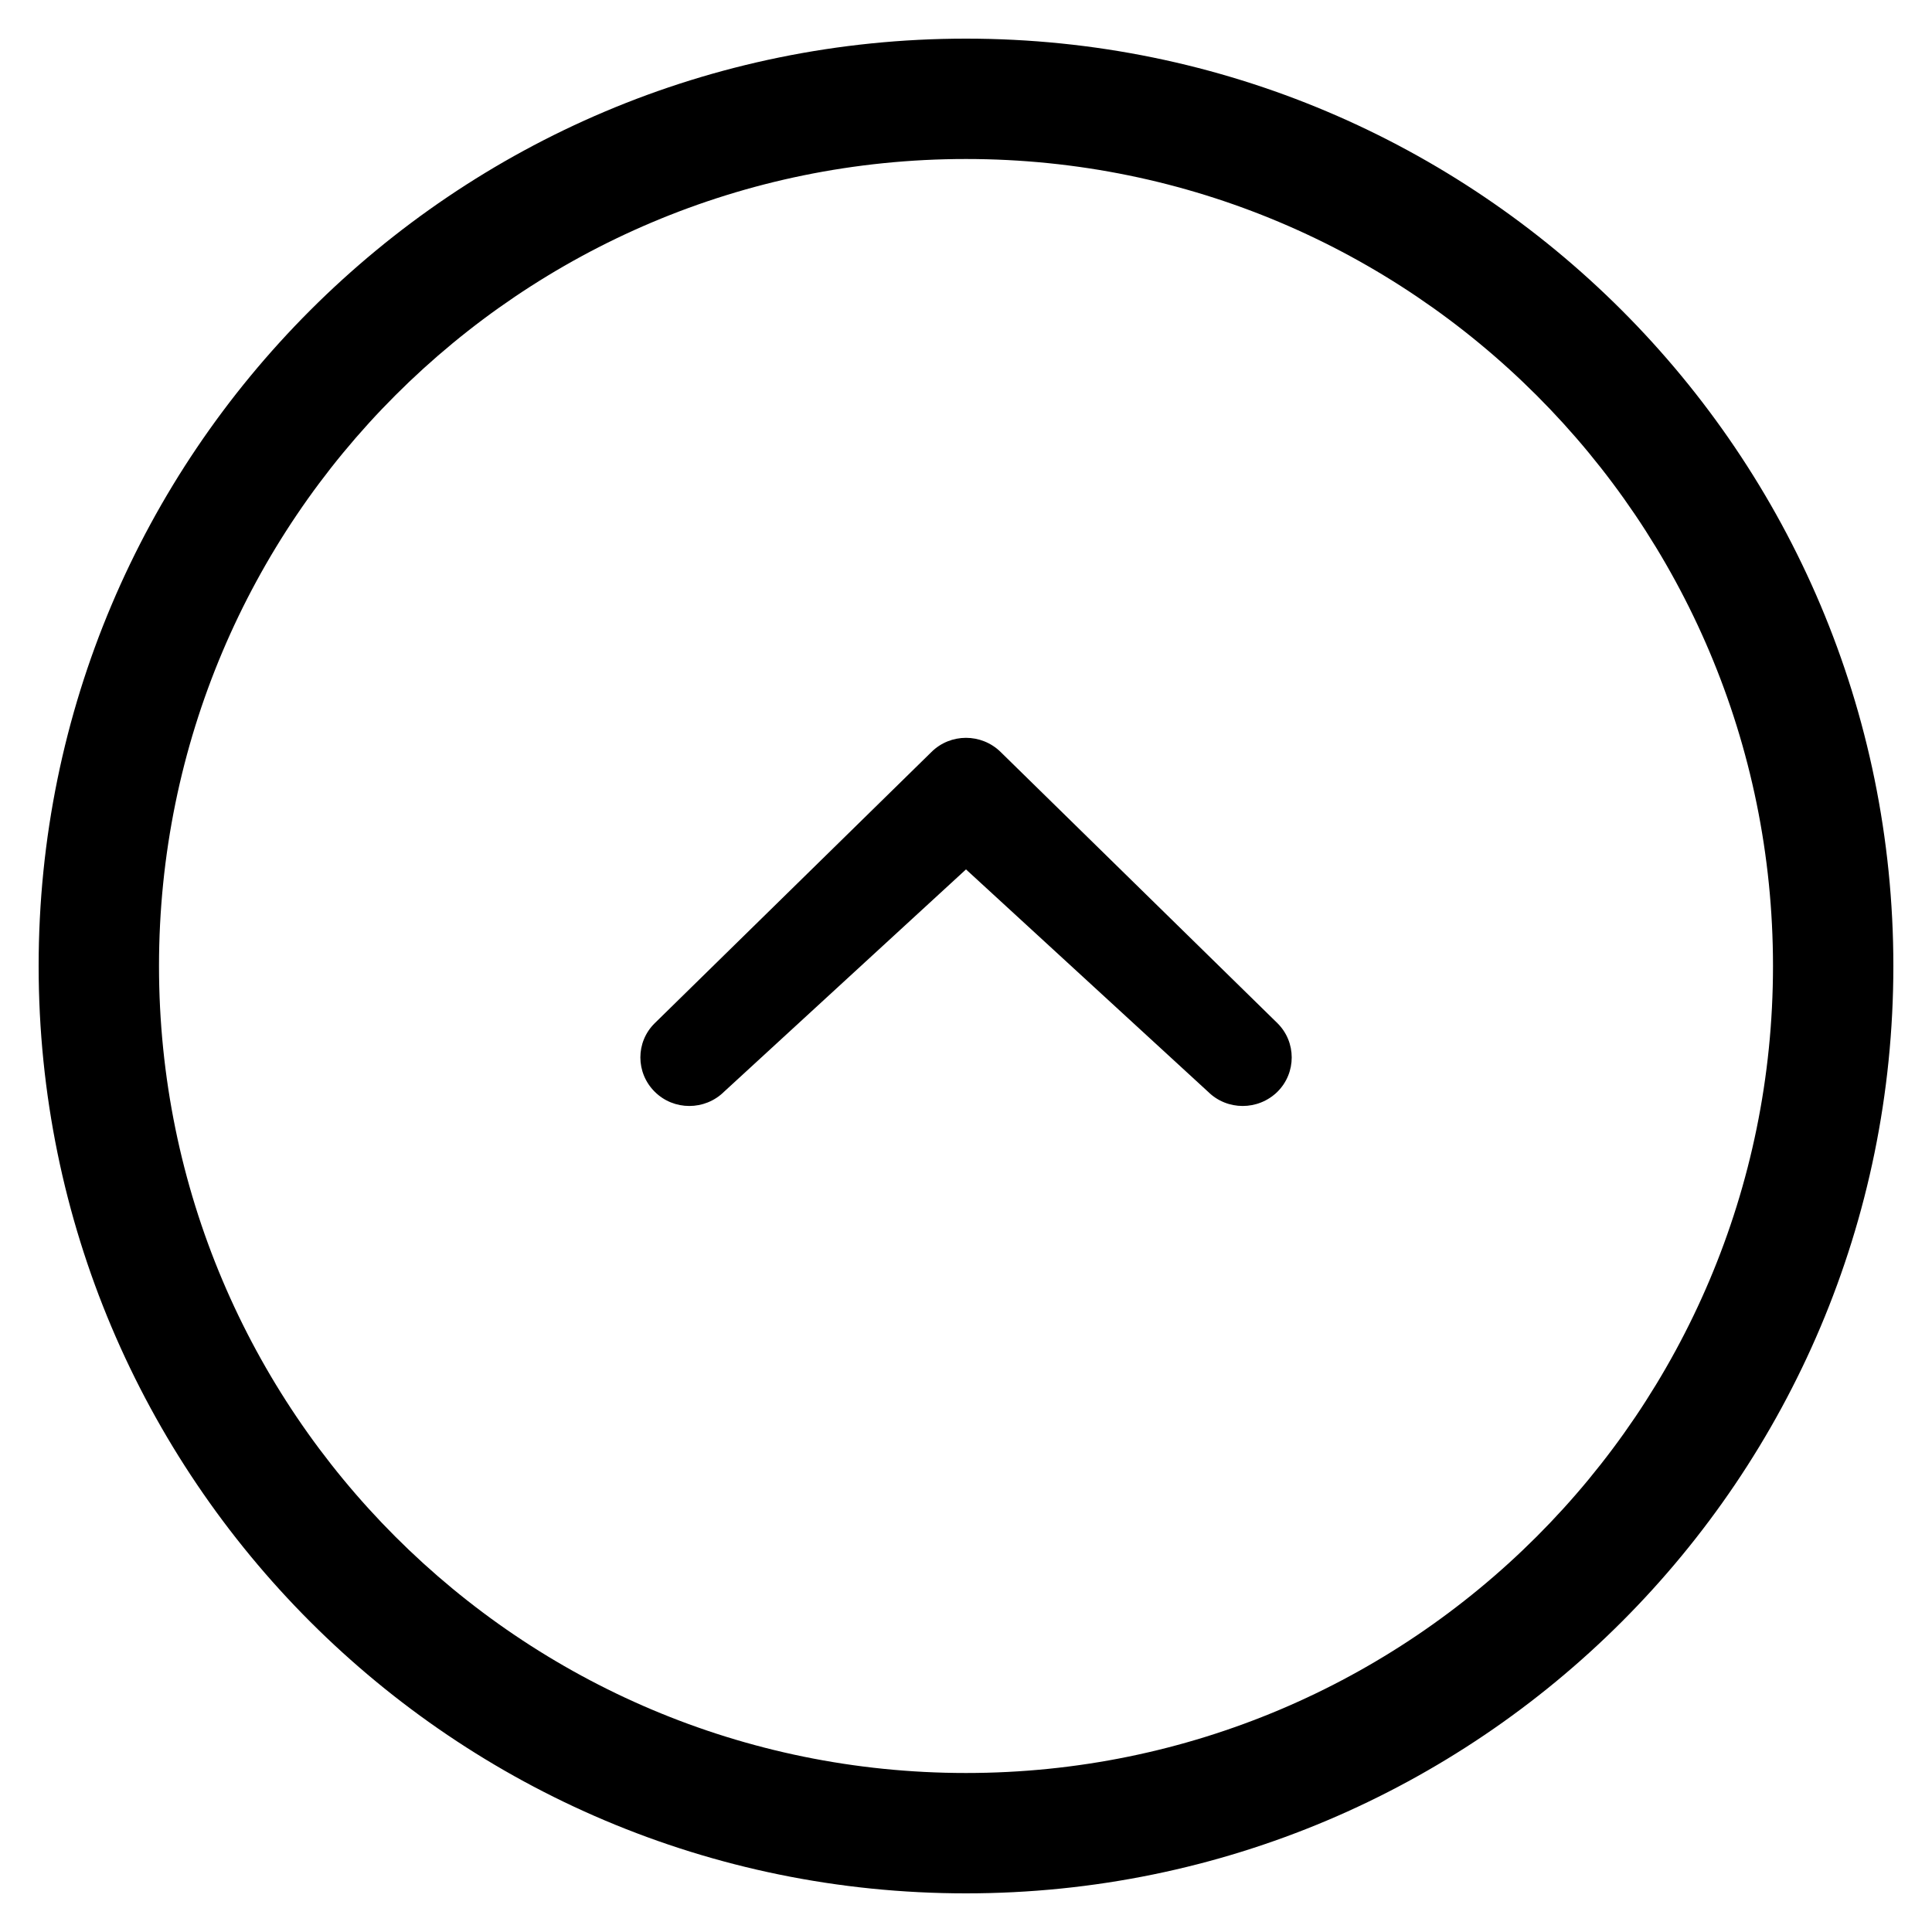
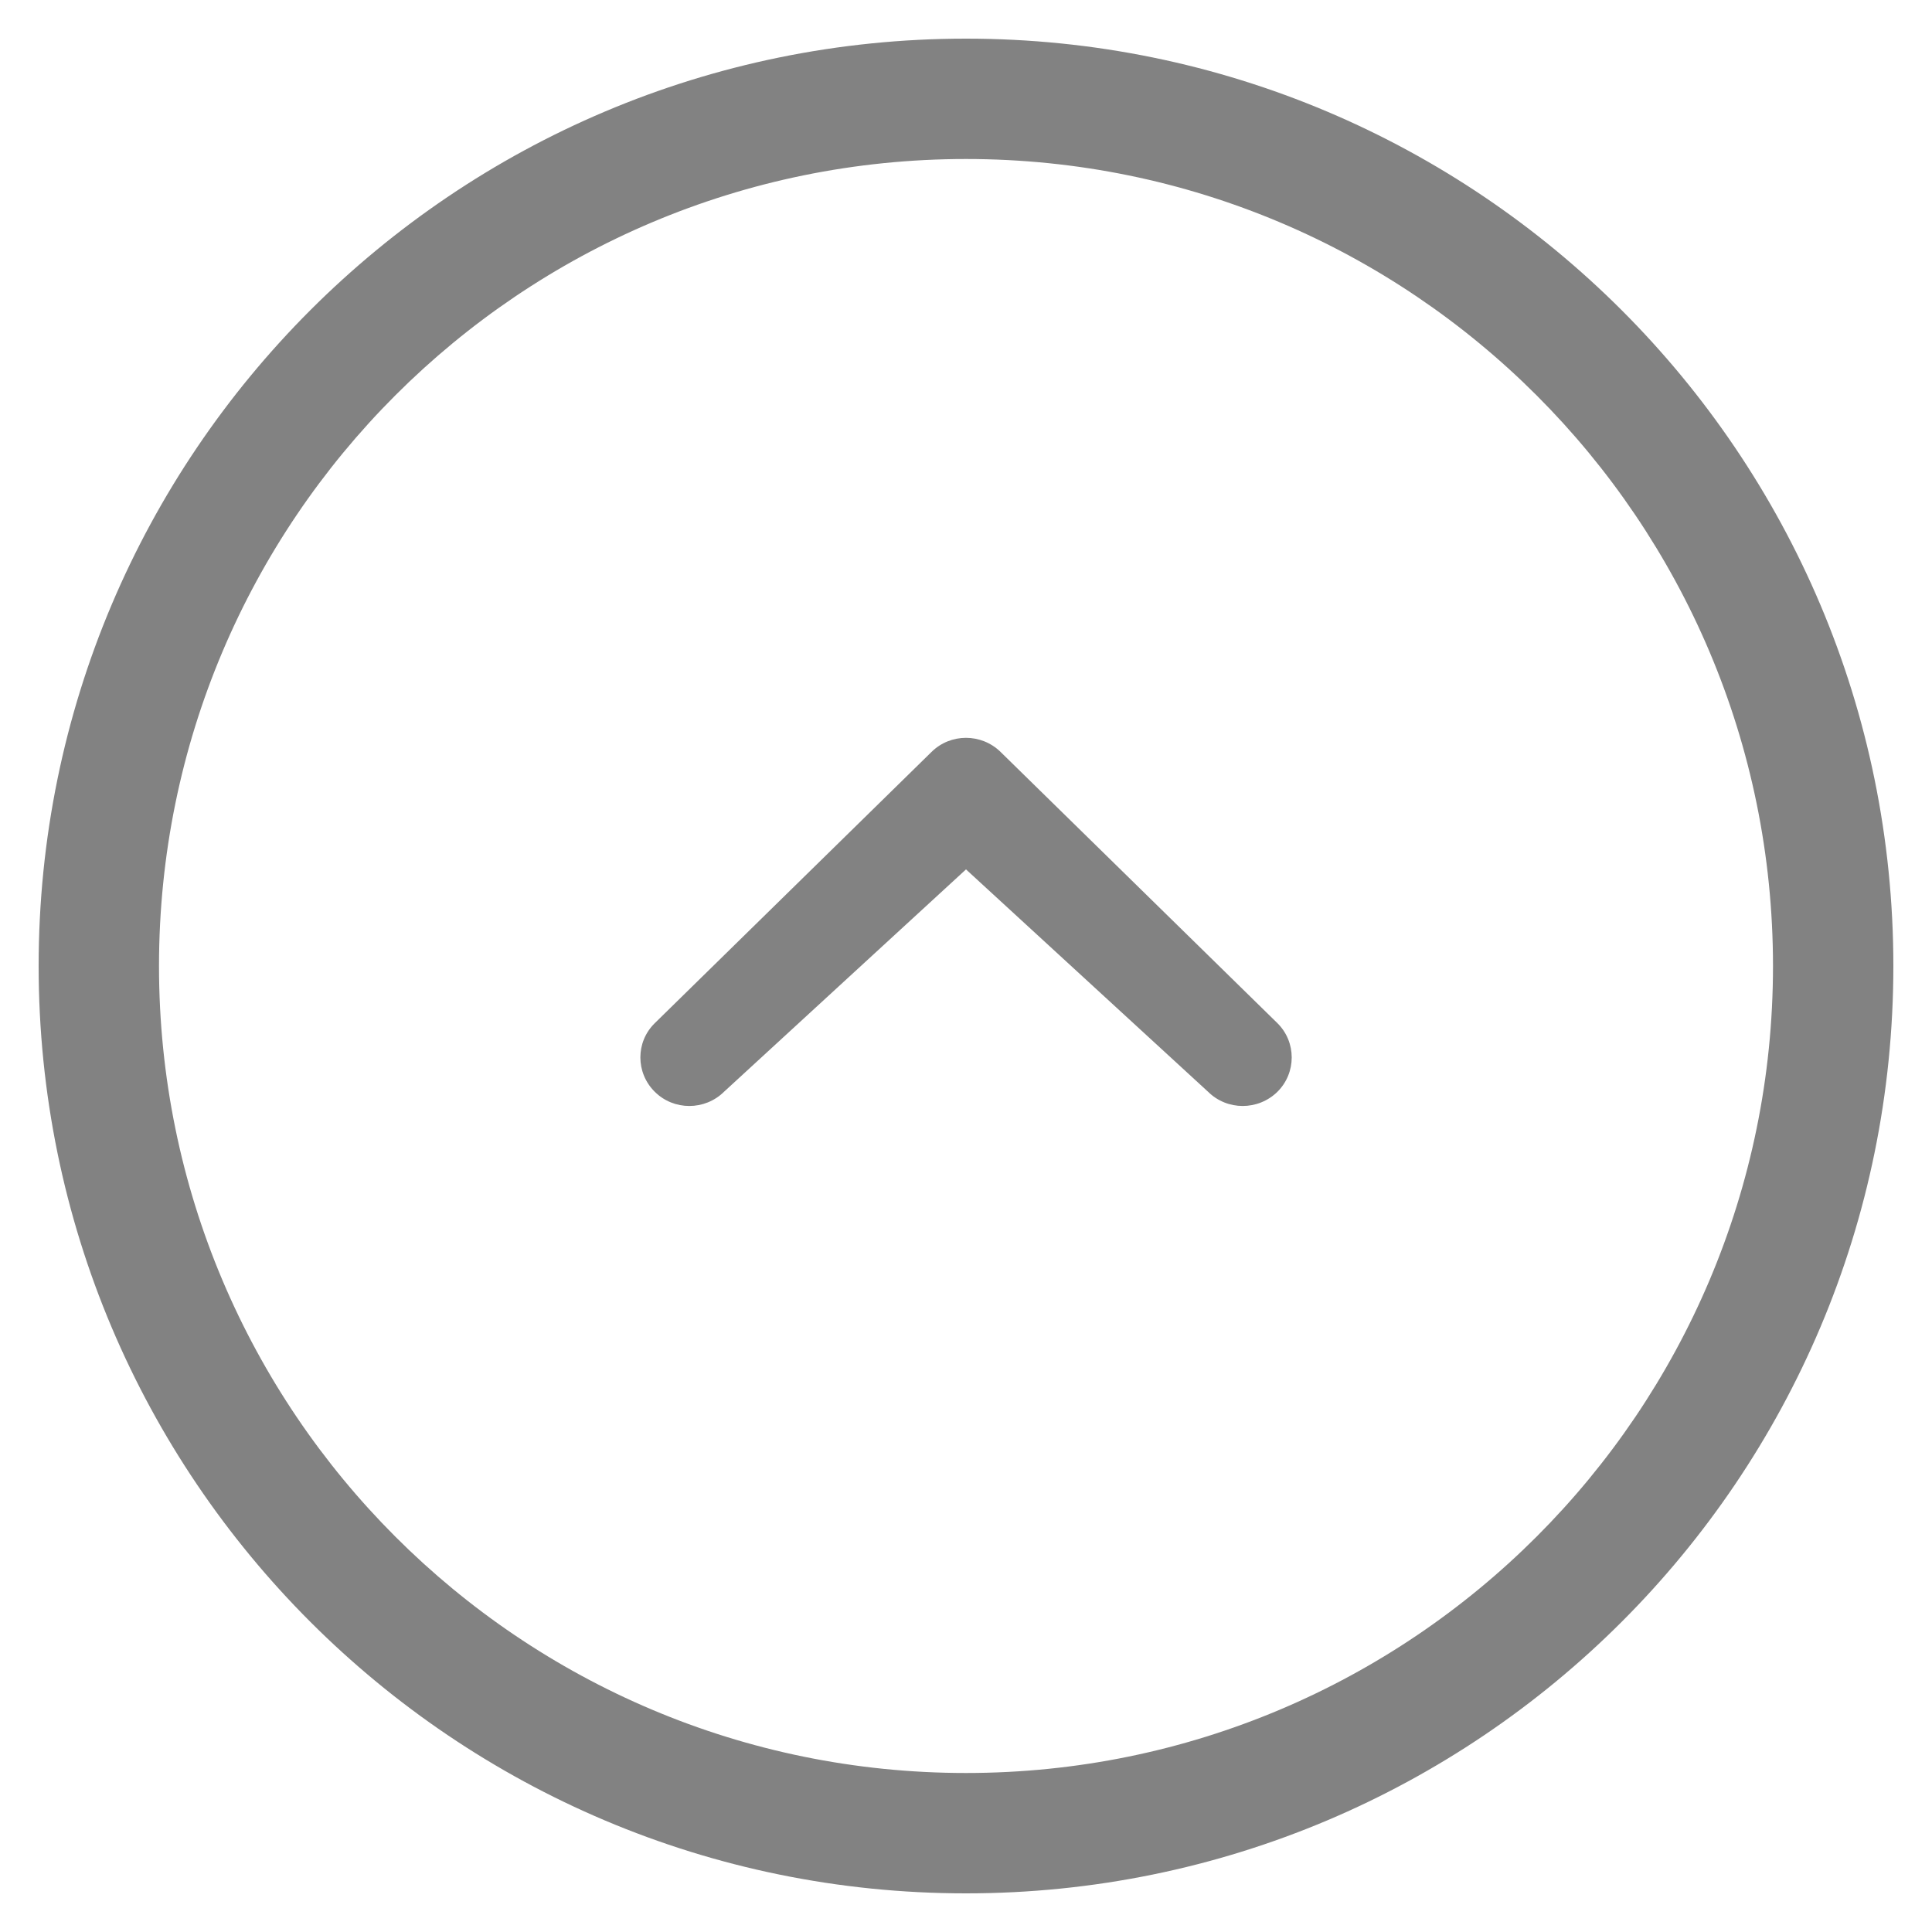
<svg xmlns="http://www.w3.org/2000/svg" version="1.1" id="Chevron_circled_up" x="0px" y="0px" viewBox="0 0 20 20" enable-background="new 0 0 20 20" xml:space="preserve">
-   <path d="M10.359,7.785c-0.199-0.196-0.52-0.196-0.717,0l-2.864,2.807c-0.199,0.195-0.198,0.514,0,0.71  c0.197,0.196,0.518,0.196,0.717,0L10,9l2.506,2.302c0.198,0.196,0.518,0.196,0.718,0c0.197-0.196,0.197-0.515,0-0.71L10.359,7.785z   M10,0.4c-5.302,0-9.6,4.298-9.6,9.6c0,5.303,4.298,9.6,9.6,9.6s9.6-4.297,9.6-9.6C19.6,4.698,15.302,0.4,10,0.4z M10,18.354  c-4.615,0-8.354-3.74-8.354-8.354c0-4.614,3.739-8.354,8.354-8.354c4.613,0,8.354,3.74,8.354,8.354  C18.354,14.614,14.613,18.354,10,18.354z" />
+   <path fill="#828282" d="M10.359,7.785c-0.199-0.196-0.52-0.196-0.717,0l-2.864,2.807c-0.199,0.195-0.198,0.514,0,0.71  c0.197,0.196,0.518,0.196,0.717,0L10,9l2.506,2.302c0.198,0.196,0.518,0.196,0.718,0c0.197-0.196,0.197-0.515,0-0.71L10.359,7.785z   M10,0.4c-5.302,0-9.6,4.298-9.6,9.6c0,5.303,4.298,9.6,9.6,9.6s9.6-4.297,9.6-9.6C19.6,4.698,15.302,0.4,10,0.4z M10,18.354  c-4.615,0-8.354-3.74-8.354-8.354c0-4.614,3.739-8.354,8.354-8.354c4.613,0,8.354,3.74,8.354,8.354  C18.354,14.614,14.613,18.354,10,18.354z" />
</svg>
